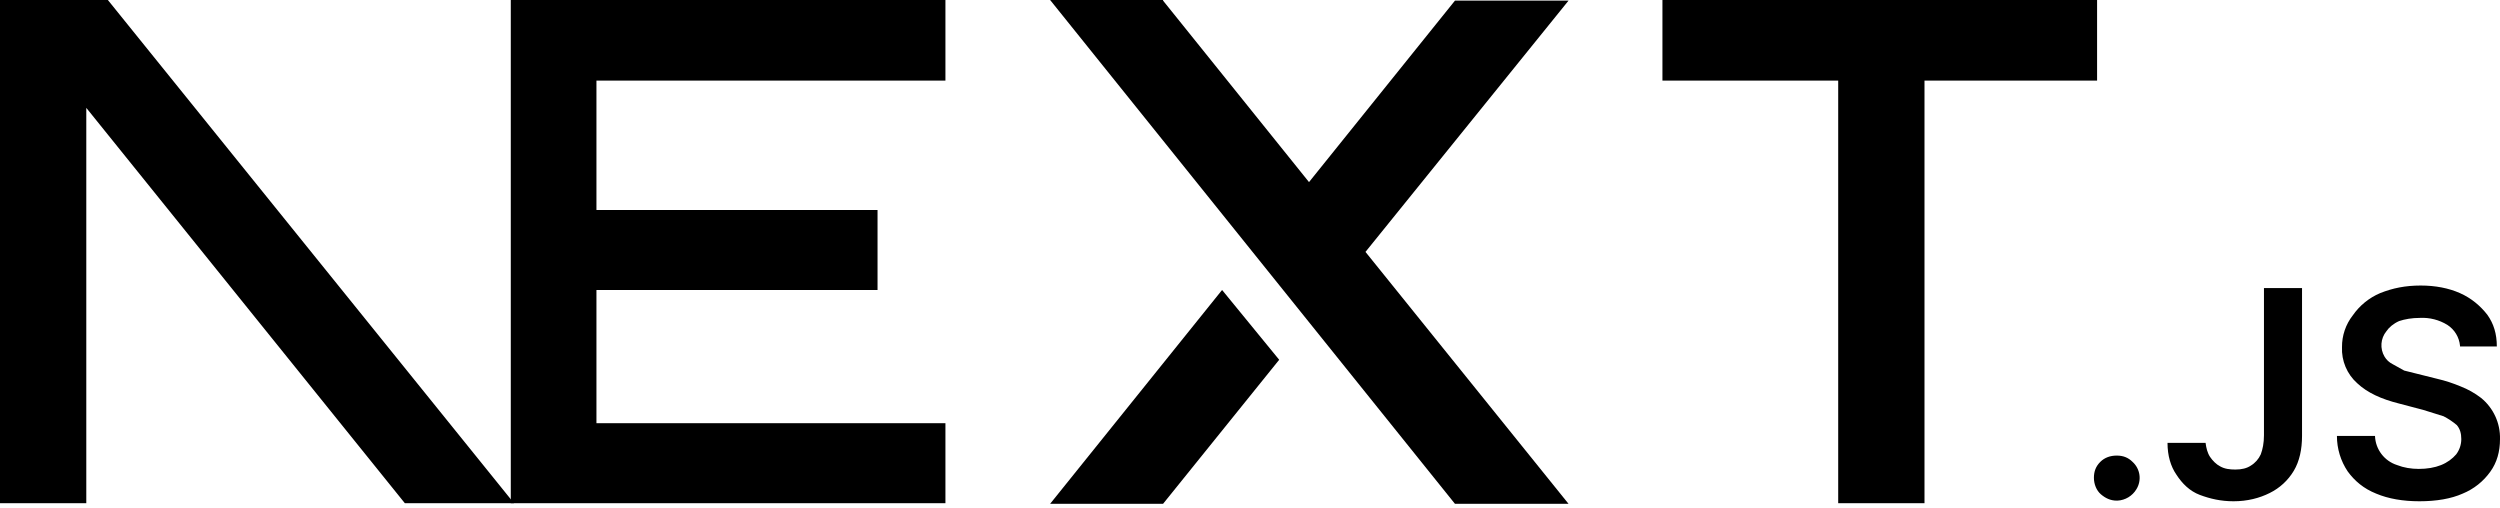
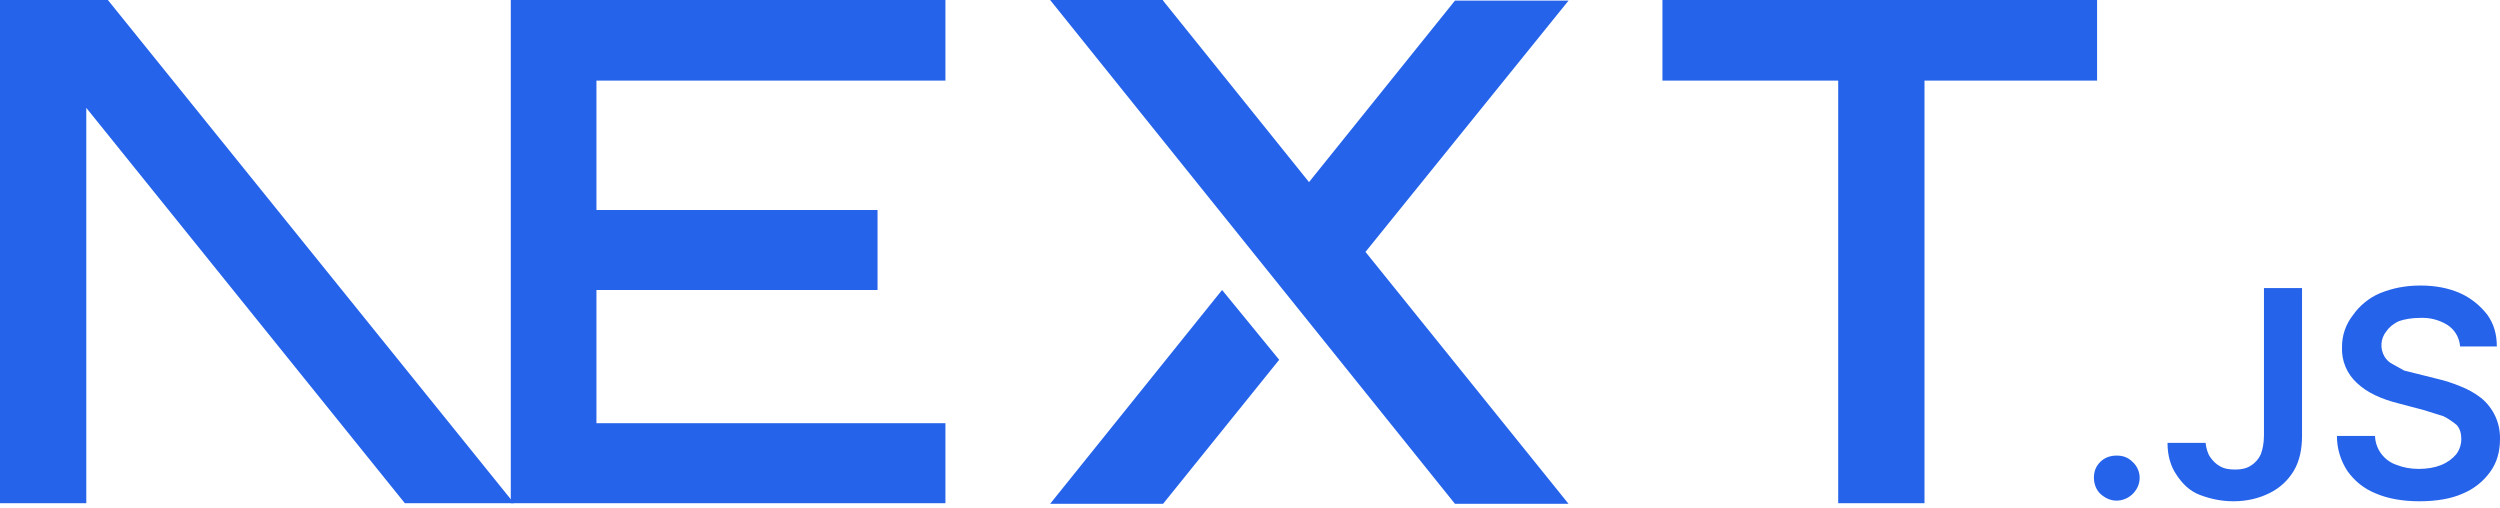
<svg xmlns="http://www.w3.org/2000/svg" fill="none" viewBox="0 0 394 80">
-   <path fill="#000" d="M262 0h68.5v12.7h-27.2v66.6h-13.6V12.7H262V0ZM149 0v12.7H94v20.4h44.3v12.6H94v21h55v12.6H80.5V0h68.7zm34.3 0h-17.8l63.8 79.4h17.9l-32-39.7 32-39.6h-17.9l-23 28.6-23-28.6zm18.3 56.7-9-11-27.1 33.7h17.8l18.3-22.7z" />
-   <path fill="#000" d="M81 79.3 17 0H0v79.3h13.6V17l50.2 62.3H81Zm252.6-.4c-1 0-1.8-.4-2.5-1s-1.1-1.6-1.1-2.6.3-1.8 1-2.5 1.6-1 2.6-1 1.8.3 2.5 1a3.4 3.4 0 0 1 .6 4.3 3.7 3.7 0 0 1-3 1.8zm23.2-33.5h6v23.3c0 2.1-.4 4-1.3 5.5a9.1 9.1 0 0 1-3.8 3.5c-1.6.8-3.5 1.3-5.7 1.3-2 0-3.7-.4-5.3-1s-2.8-1.8-3.7-3.2c-.9-1.3-1.4-3-1.4-5h6c.1.8.3 1.6.7 2.2s1 1.2 1.6 1.5c.7.4 1.5.5 2.4.5 1 0 1.8-.2 2.4-.6a4 4 0 0 0 1.6-1.8c.3-.8.5-1.8.5-3V45.5zm30.9 9.1a4.4 4.4 0 0 0-2-3.3 7.5 7.5 0 0 0-4.3-1.1c-1.3 0-2.4.2-3.3.5-.9.4-1.6 1-2 1.6a3.5 3.5 0 0 0-.3 4c.3.5.7.9 1.3 1.2l1.8 1 2 .5 3.2.8c1.3.3 2.5.7 3.7 1.2a13 13 0 0 1 3.2 1.8 8.1 8.1 0 0 1 3 6.5c0 2-.5 3.7-1.5 5.1a10 10 0 0 1-4.4 3.5c-1.8.8-4.1 1.2-6.8 1.2-2.6 0-4.9-.4-6.8-1.2-2-.8-3.4-2-4.5-3.5a10 10 0 0 1-1.7-5.6h6a5 5 0 0 0 3.5 4.6c1 .4 2.2.6 3.4.6 1.3 0 2.5-.2 3.5-.6 1-.4 1.8-1 2.4-1.7a4 4 0 0 0 .8-2.4c0-.9-.2-1.6-.7-2.2a11 11 0 0 0-2.1-1.4l-3.2-1-3.8-1c-2.8-.7-5-1.7-6.6-3.2a7.2 7.2 0 0 1-2.4-5.7 8 8 0 0 1 1.7-5 10 10 0 0 1 4.3-3.5c2-.8 4-1.2 6.4-1.2 2.3 0 4.4.4 6.2 1.2 1.8.8 3.2 2 4.3 3.4 1 1.4 1.5 3 1.5 5h-5.8z" />
+   <path fill="#2563eb" d="M262 0h68.5v12.7h-27.2v66.6h-13.6V12.7H262V0ZM149 0v12.7H94v20.4h44.3v12.6H94v21h55v12.6H80.5V0h68.7zm34.3 0h-17.8l63.8 79.4h17.9l-32-39.7 32-39.6h-17.9l-23 28.6-23-28.6zm18.3 56.7-9-11-27.1 33.7h17.8l18.3-22.7z" />
+   <path fill="#2563eb" d="M81 79.3 17 0H0v79.3h13.6V17l50.2 62.3H81Zm252.6-.4c-1 0-1.8-.4-2.5-1s-1.1-1.6-1.1-2.6.3-1.8 1-2.5 1.6-1 2.6-1 1.8.3 2.5 1a3.4 3.4 0 0 1 .6 4.3 3.7 3.7 0 0 1-3 1.8zm23.2-33.5h6v23.3c0 2.1-.4 4-1.3 5.5a9.1 9.1 0 0 1-3.8 3.5c-1.6.8-3.5 1.3-5.7 1.3-2 0-3.7-.4-5.3-1s-2.8-1.8-3.7-3.2c-.9-1.3-1.4-3-1.4-5h6c.1.8.3 1.6.7 2.2s1 1.2 1.6 1.5c.7.4 1.5.5 2.4.5 1 0 1.8-.2 2.4-.6a4 4 0 0 0 1.6-1.8c.3-.8.5-1.8.5-3V45.5zm30.9 9.1a4.4 4.4 0 0 0-2-3.3 7.5 7.5 0 0 0-4.3-1.1c-1.3 0-2.4.2-3.3.5-.9.4-1.6 1-2 1.6a3.5 3.5 0 0 0-.3 4c.3.5.7.9 1.3 1.2l1.8 1 2 .5 3.2.8c1.3.3 2.5.7 3.7 1.2a13 13 0 0 1 3.2 1.8 8.1 8.1 0 0 1 3 6.5c0 2-.5 3.7-1.5 5.1a10 10 0 0 1-4.4 3.5c-1.8.8-4.1 1.2-6.8 1.2-2.6 0-4.9-.4-6.8-1.2-2-.8-3.4-2-4.5-3.5a10 10 0 0 1-1.7-5.6h6a5 5 0 0 0 3.5 4.6c1 .4 2.2.6 3.4.6 1.3 0 2.5-.2 3.5-.6 1-.4 1.8-1 2.4-1.7a4 4 0 0 0 .8-2.4c0-.9-.2-1.6-.7-2.2a11 11 0 0 0-2.1-1.4l-3.2-1-3.8-1c-2.8-.7-5-1.7-6.6-3.2a7.2 7.2 0 0 1-2.4-5.7 8 8 0 0 1 1.7-5 10 10 0 0 1 4.3-3.5c2-.8 4-1.2 6.4-1.2 2.3 0 4.4.4 6.2 1.2 1.8.8 3.2 2 4.3 3.4 1 1.4 1.5 3 1.5 5h-5.8z" />
</svg>
